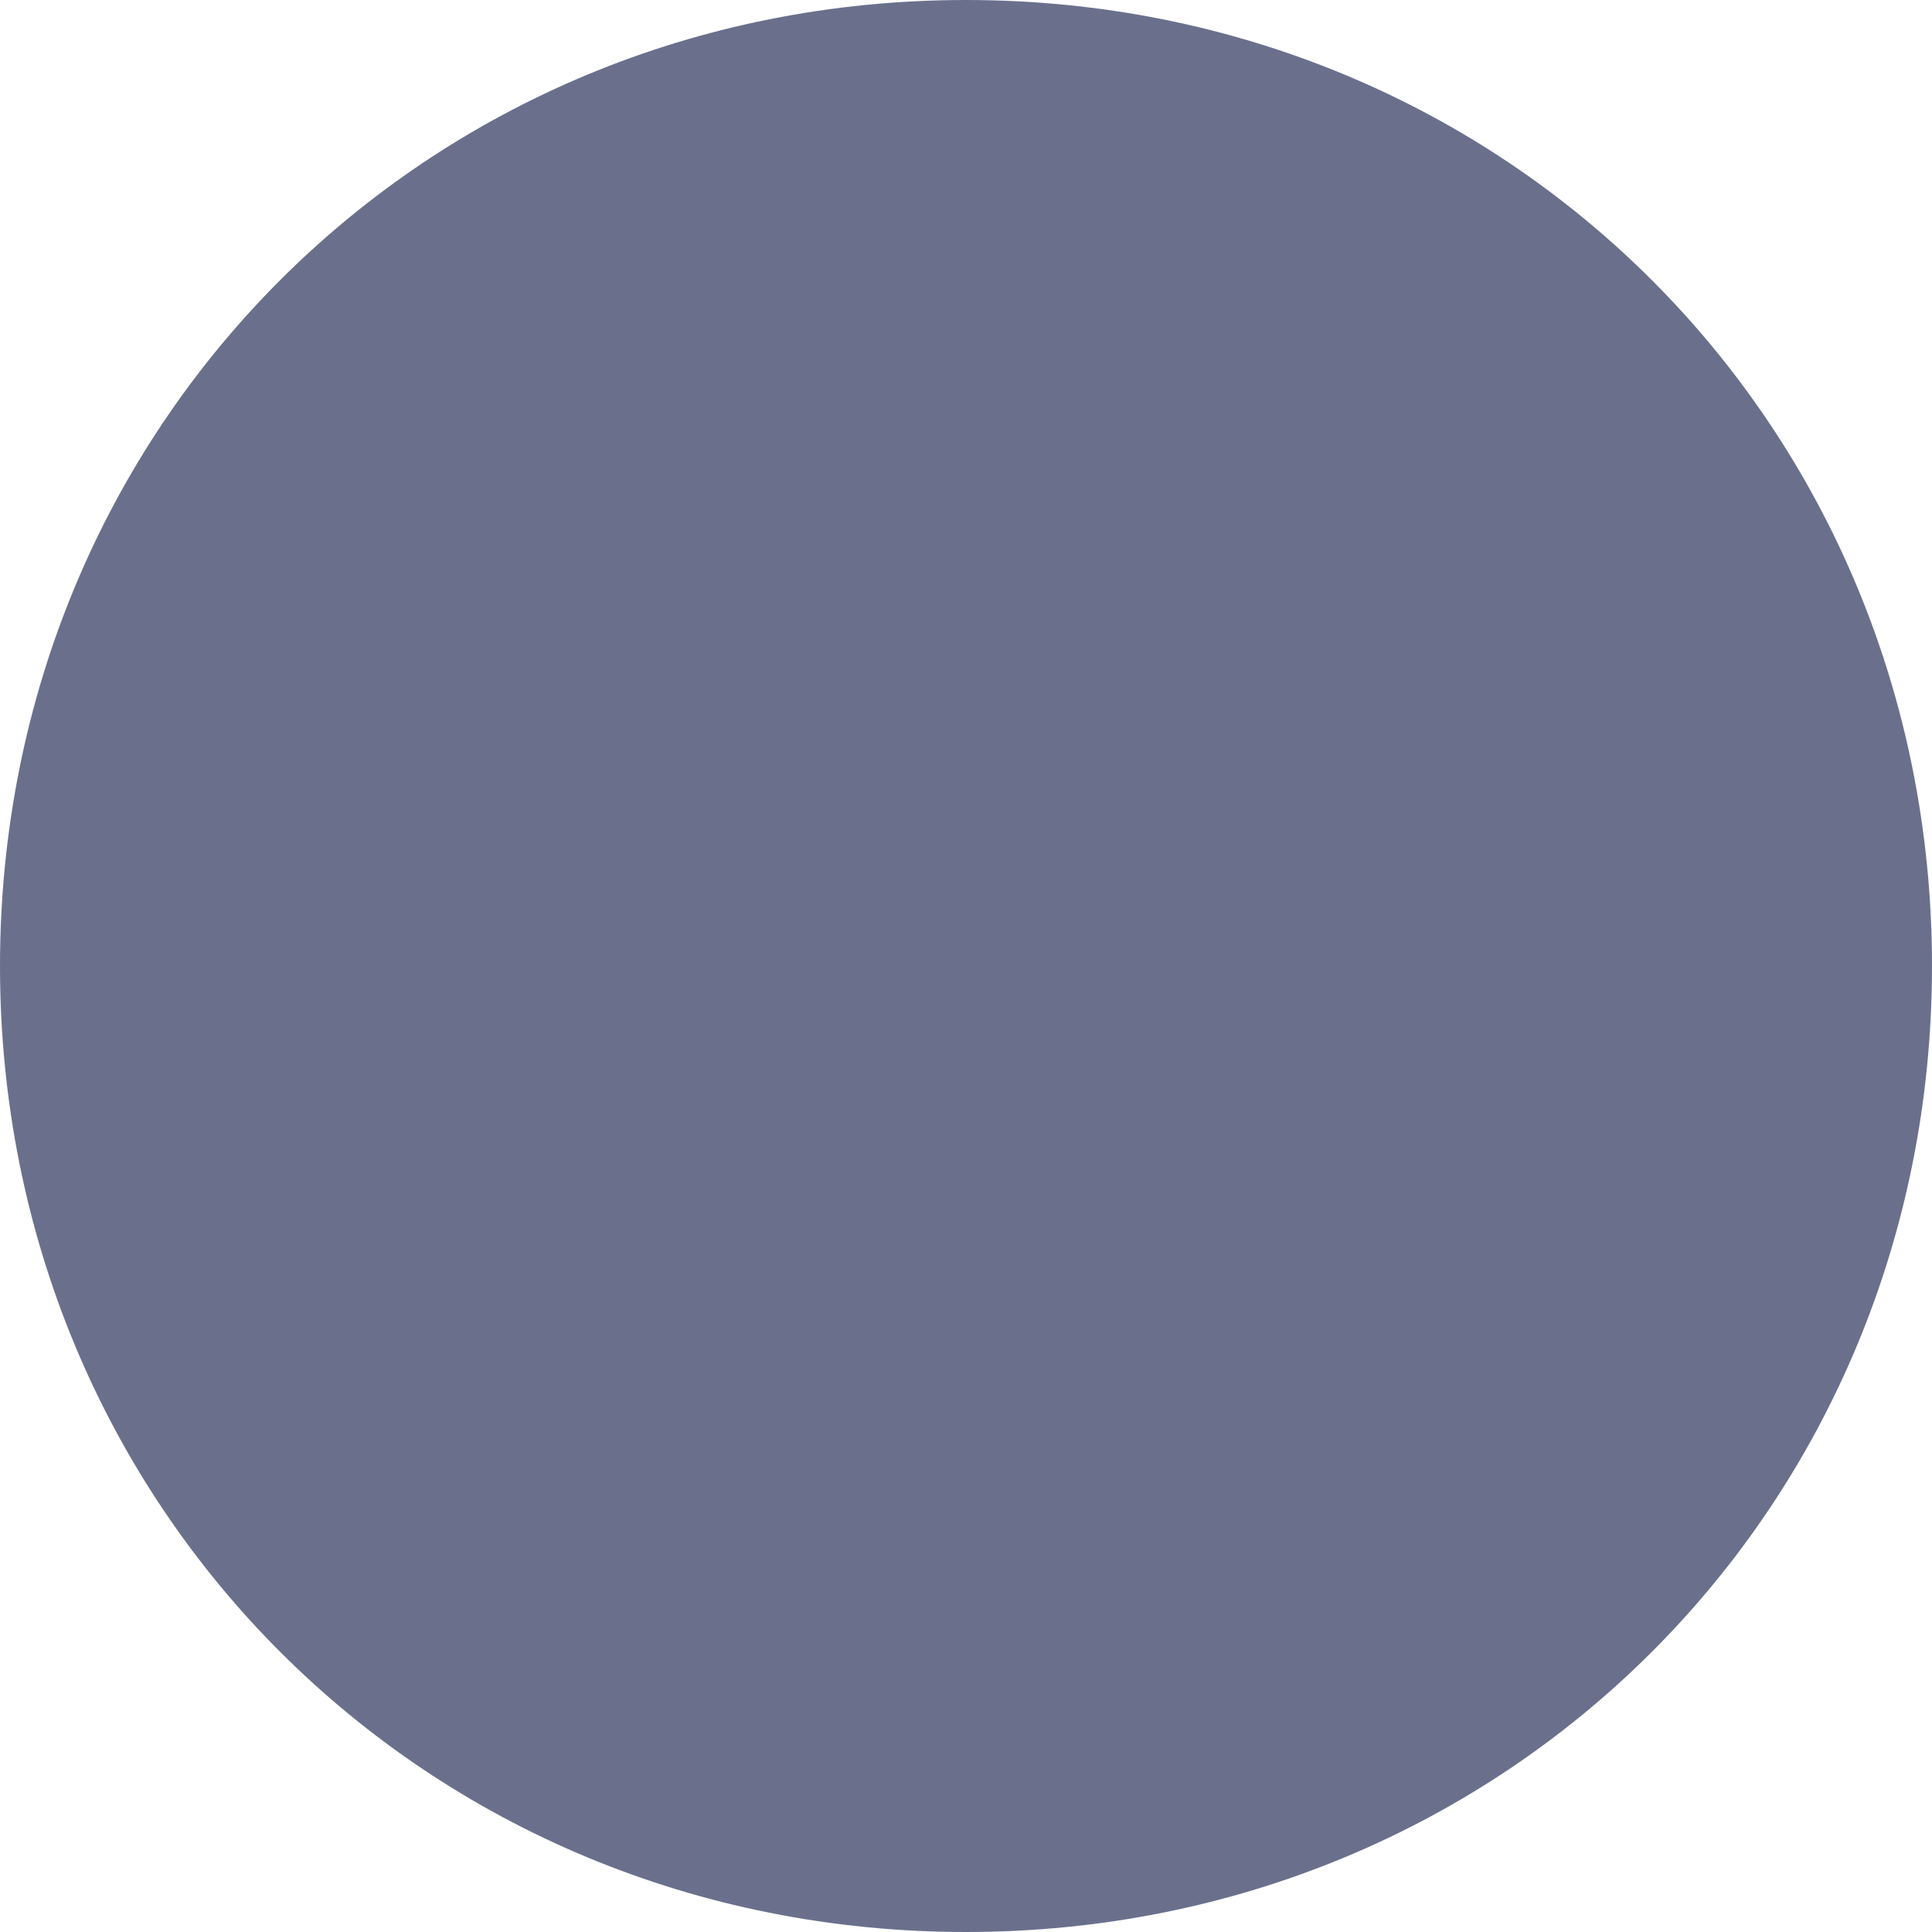
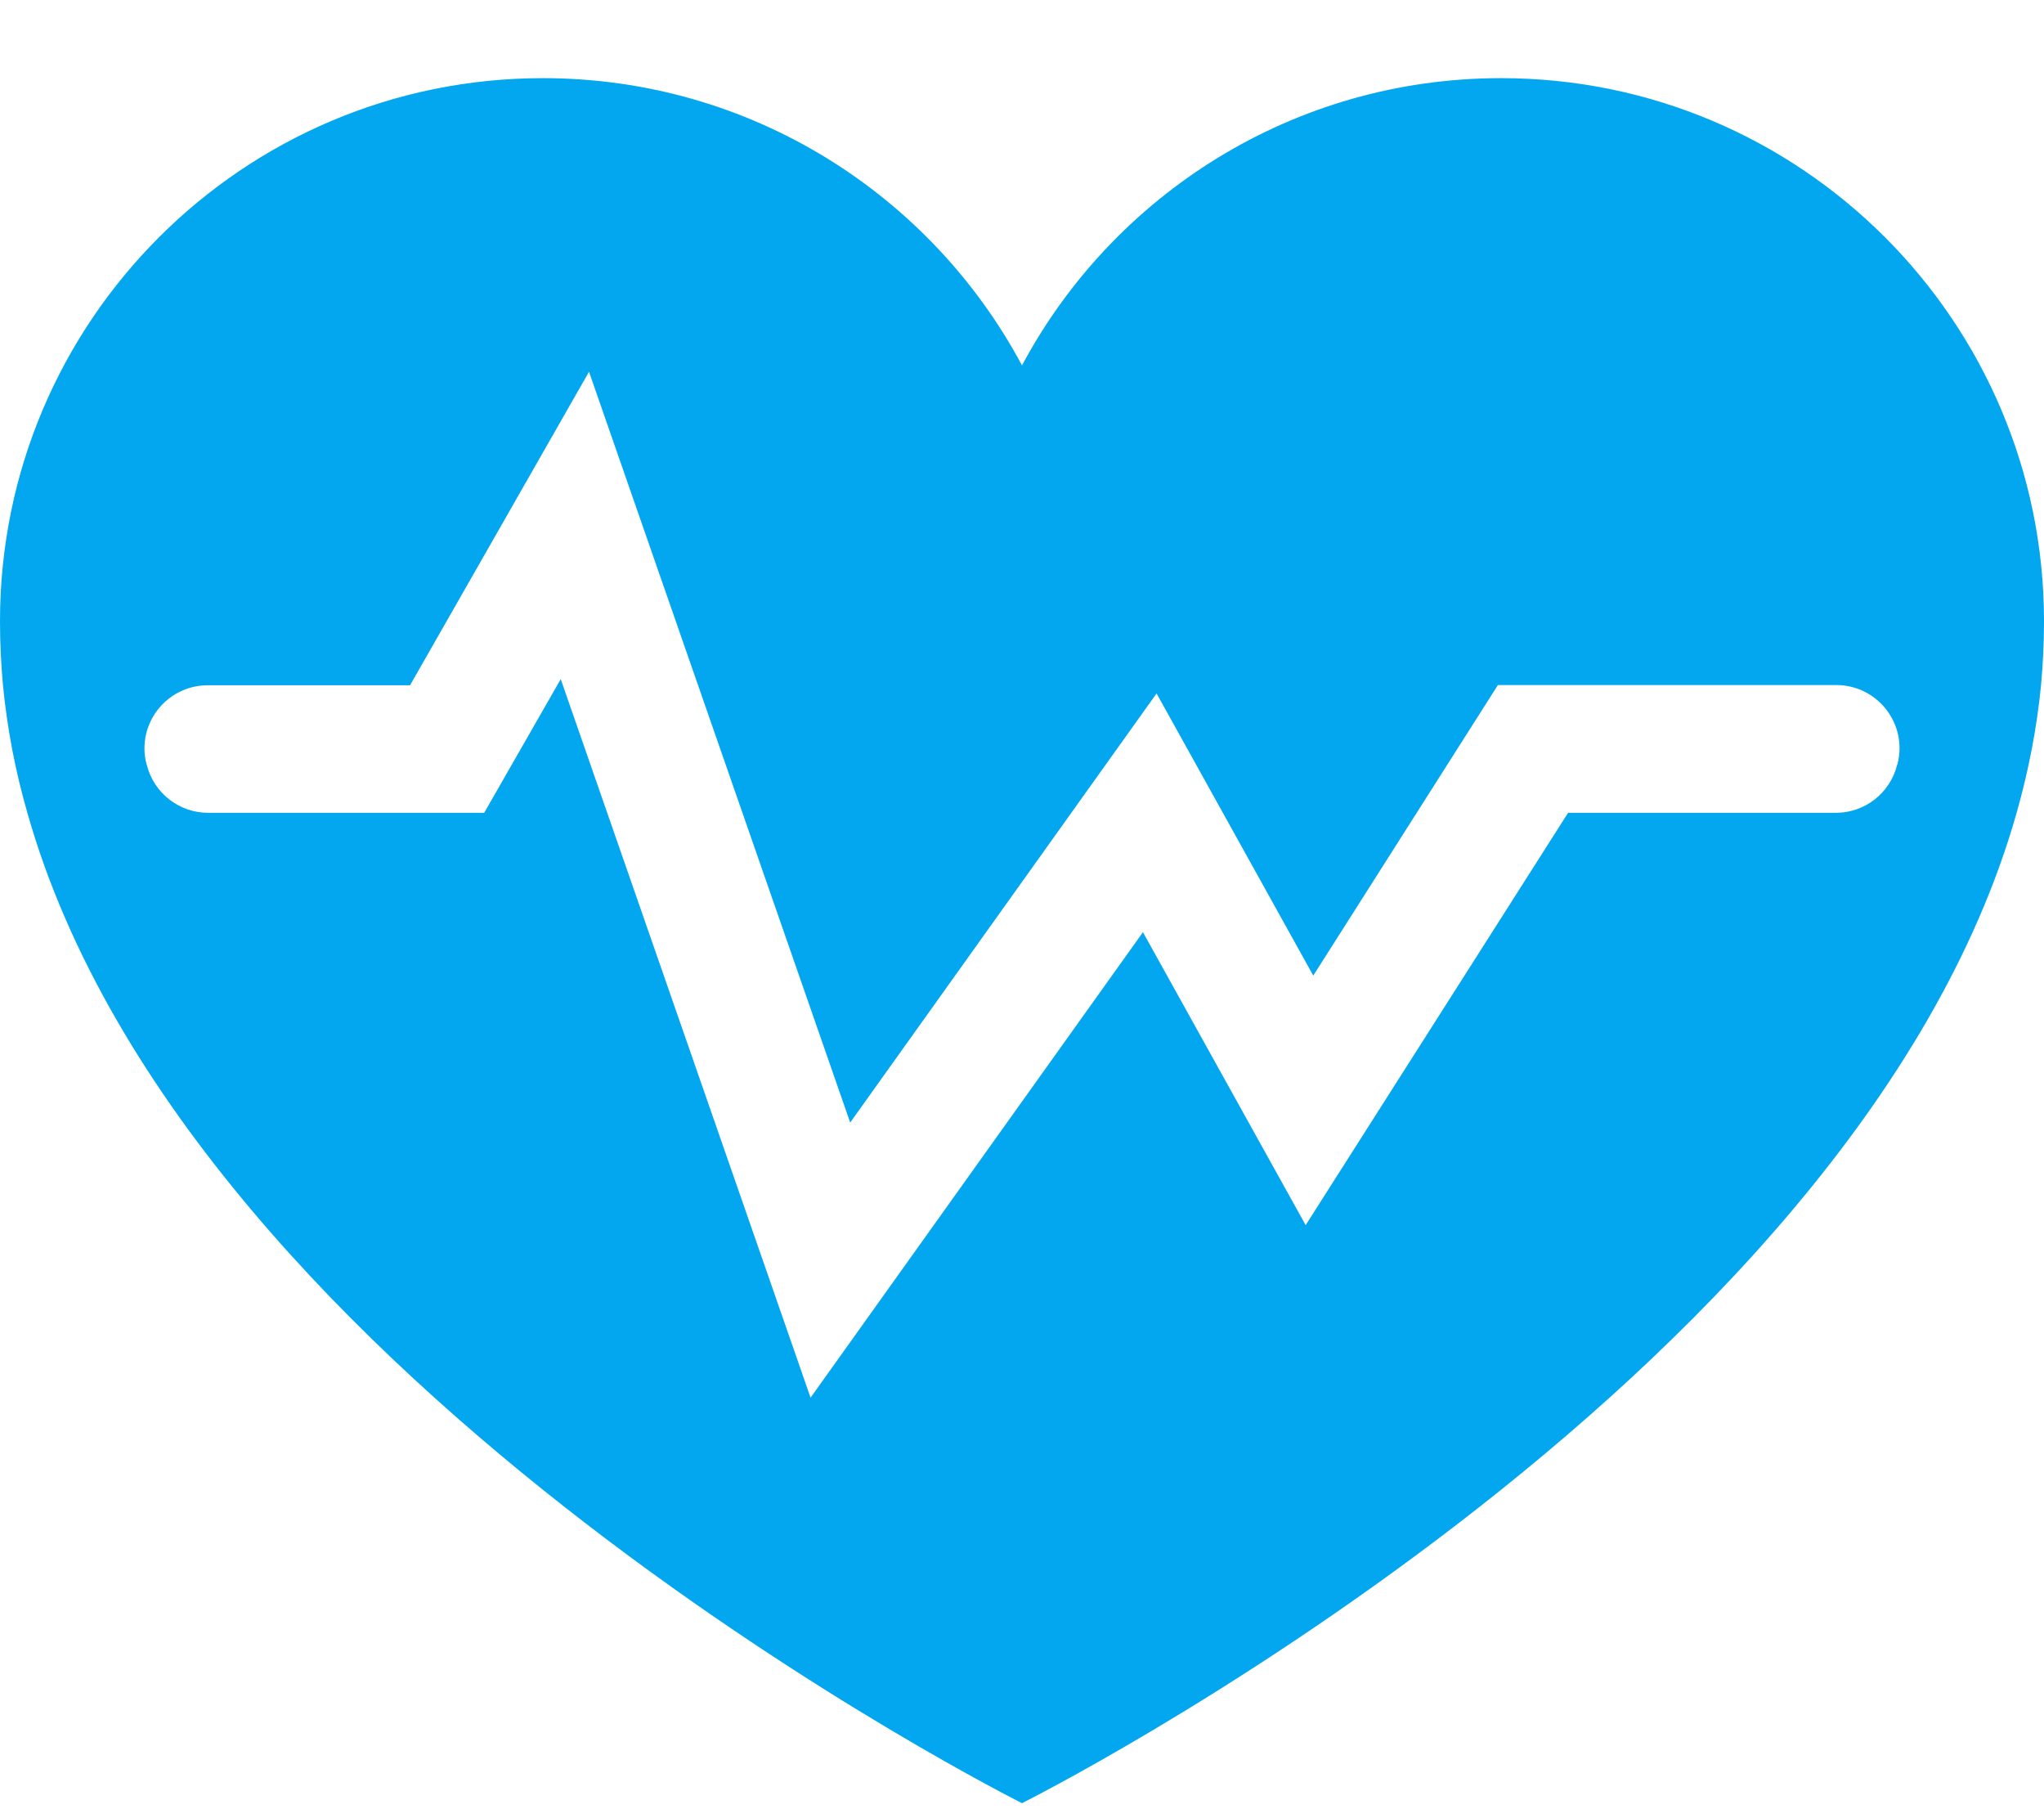
- <svg xmlns="http://www.w3.org/2000/svg" version="1.1" width="5px" height="5px">
-   <g transform="matrix(1 0 0 1 -595 -1154 )">
-     <path d="M 597.5 1154  C 598.9 1154  600 1155.1  600 1156.5  C 600 1157.9  598.9 1159  597.5 1159  C 596.1 1159  595 1157.9  595 1156.5  C 595 1155.1  596.1 1154  597.5 1154  Z " fill-rule="nonzero" fill="#6a708c" stroke="none" />
+ <svg xmlns="http://www.w3.org/2000/svg" version="1.1" width="18px" height="16px">
+   <g transform="matrix(1 0 0 1 -63 -2081 )">
+     <path d="M 18 5.469  C 18 2.829  15.859 0.688  13.219 0.688  C 11.392 0.688  9.805 1.712  9 3.217  C 8.195 1.712  6.608 0.688  4.781 0.688  C 2.141 0.688  0 2.829  0 5.469  C 0 5.659  0.009 5.845  0.026 6.031  C 0.063 6.413  0.135 6.789  0.241 7.156  C 1.672 12.212  9 15.875  9 15.875  C 9 15.875  16.328 12.212  17.759 7.156  C 17.863 6.789  17.937 6.413  17.974 6.031  C 17.991 5.845  18 5.657  18 5.469  Z M 16.706 6.736  C 16.643 6.984  16.421 7.156  16.167 7.156  L 13.809 7.156  L 11.498 10.786  L 10.065 8.207  L 7.138 12.305  L 4.938 5.979  L 4.264 7.156  L 1.833 7.156  C 1.579 7.156  1.357 6.984  1.294 6.738  C 1.292 6.734  1.292 6.731  1.29 6.727  C 1.199 6.376  1.466 6.033  1.83 6.033  L 3.611 6.033  L 5.187 3.273  L 7.487 9.883  L 10.185 6.105  L 11.565 8.589  L 13.191 6.031  L 16.17 6.031  C 16.534 6.031  16.801 6.374  16.71 6.726  C 16.708 6.729  16.708 6.733  16.706 6.736  Z " fill-rule="nonzero" fill="#02a7f0" stroke="none" transform="matrix(1 0 0 1 63 2081 )" />
  </g>
</svg>
